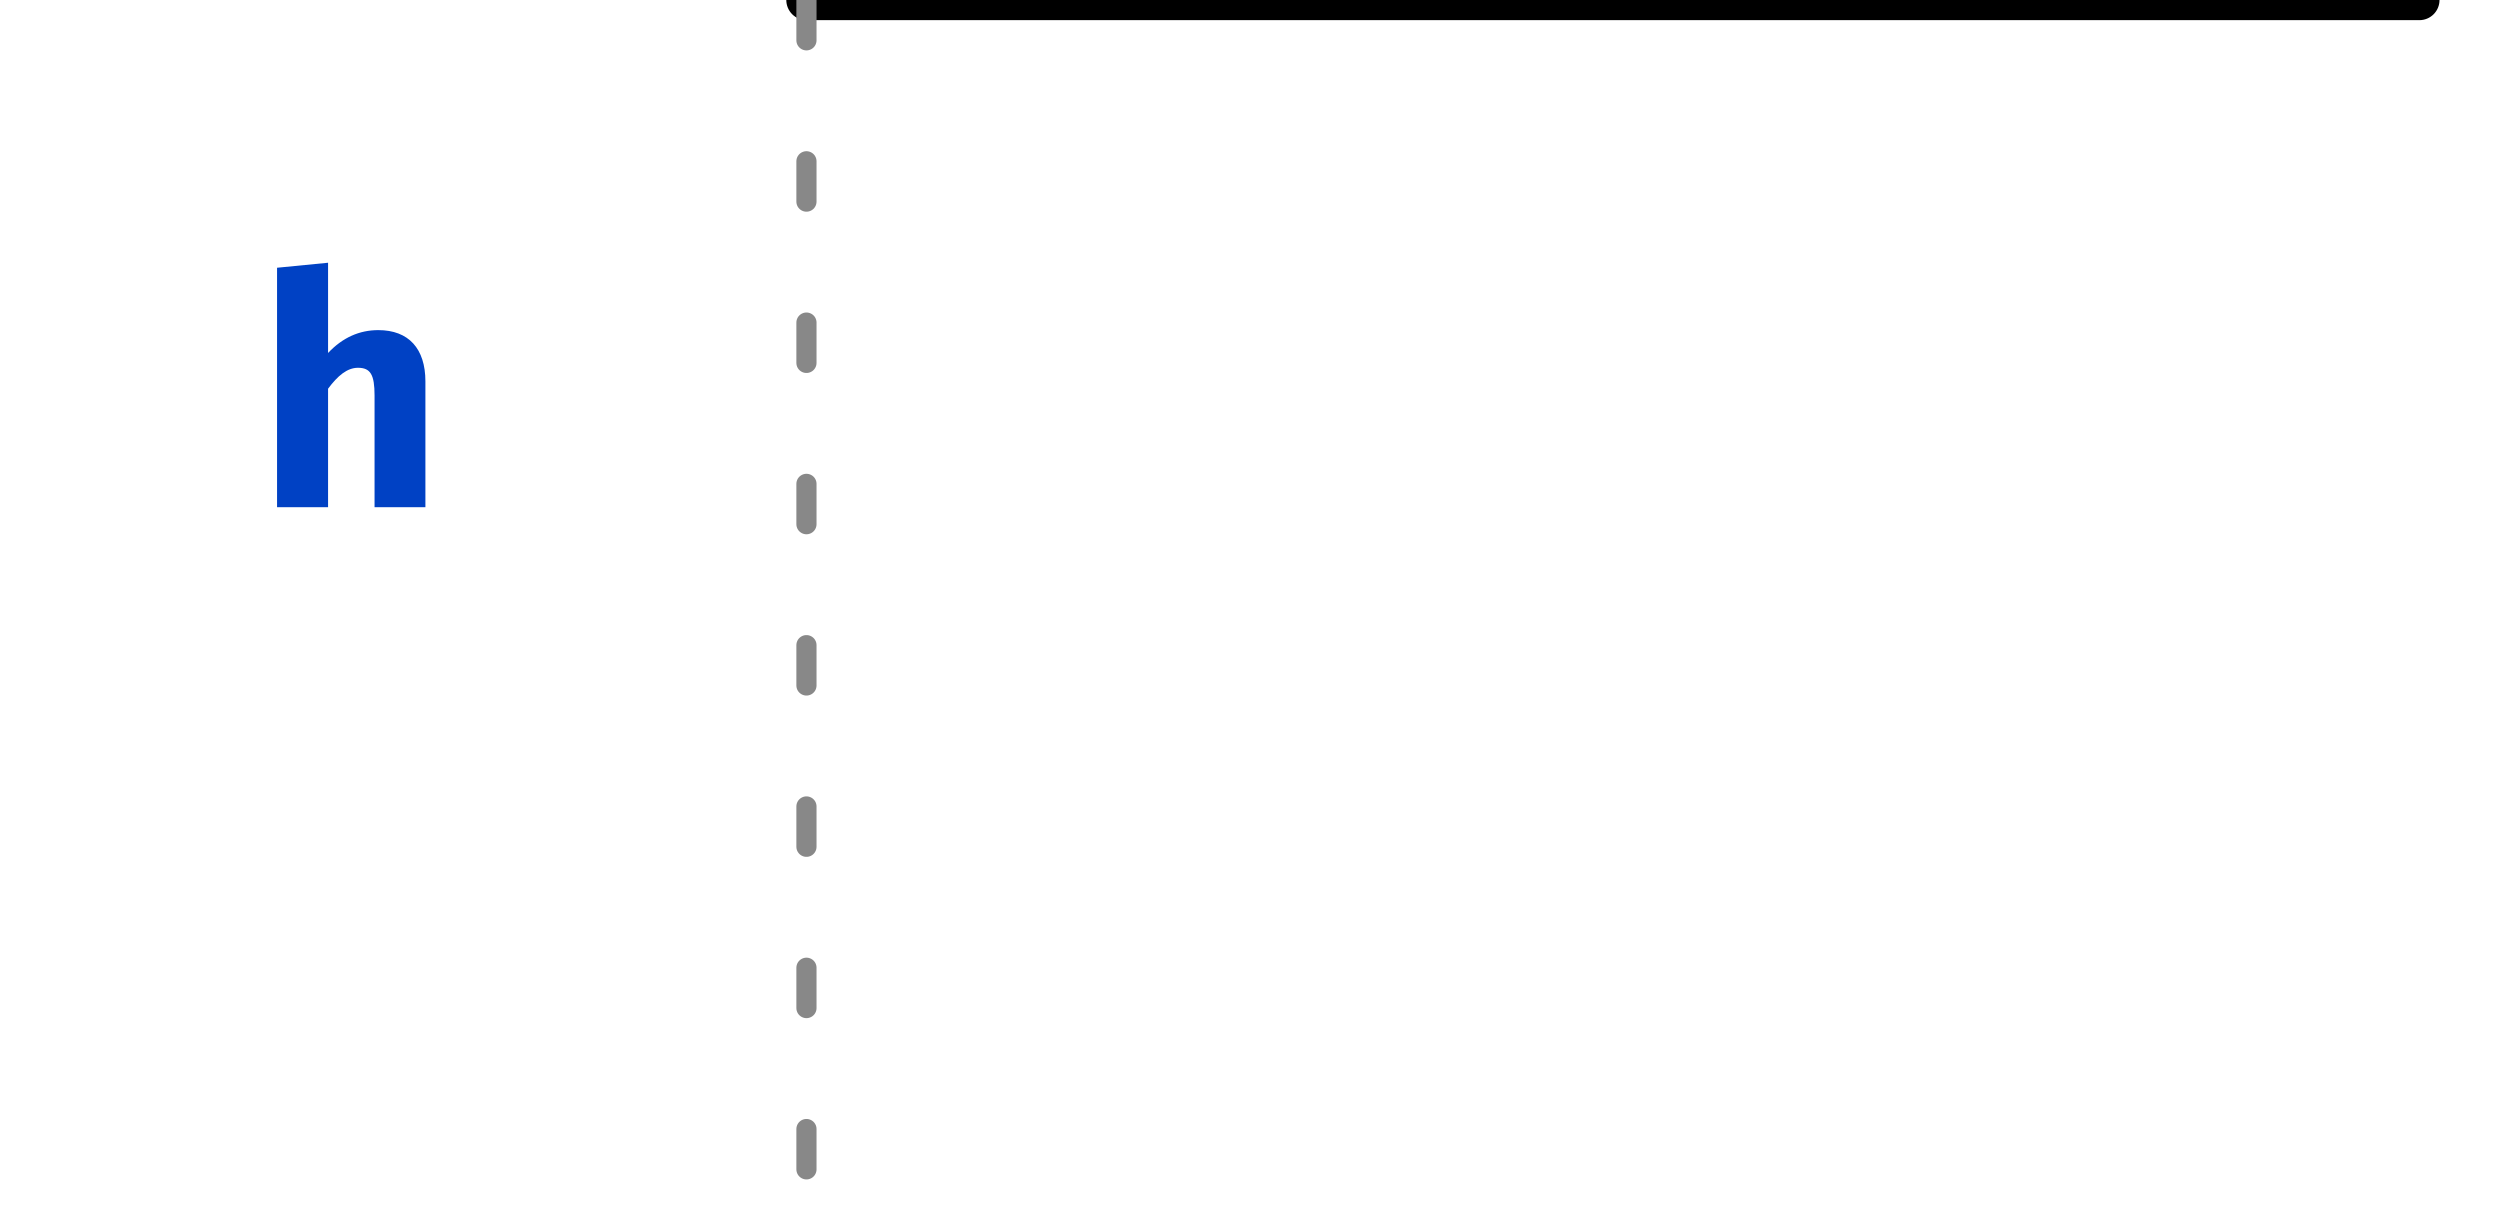
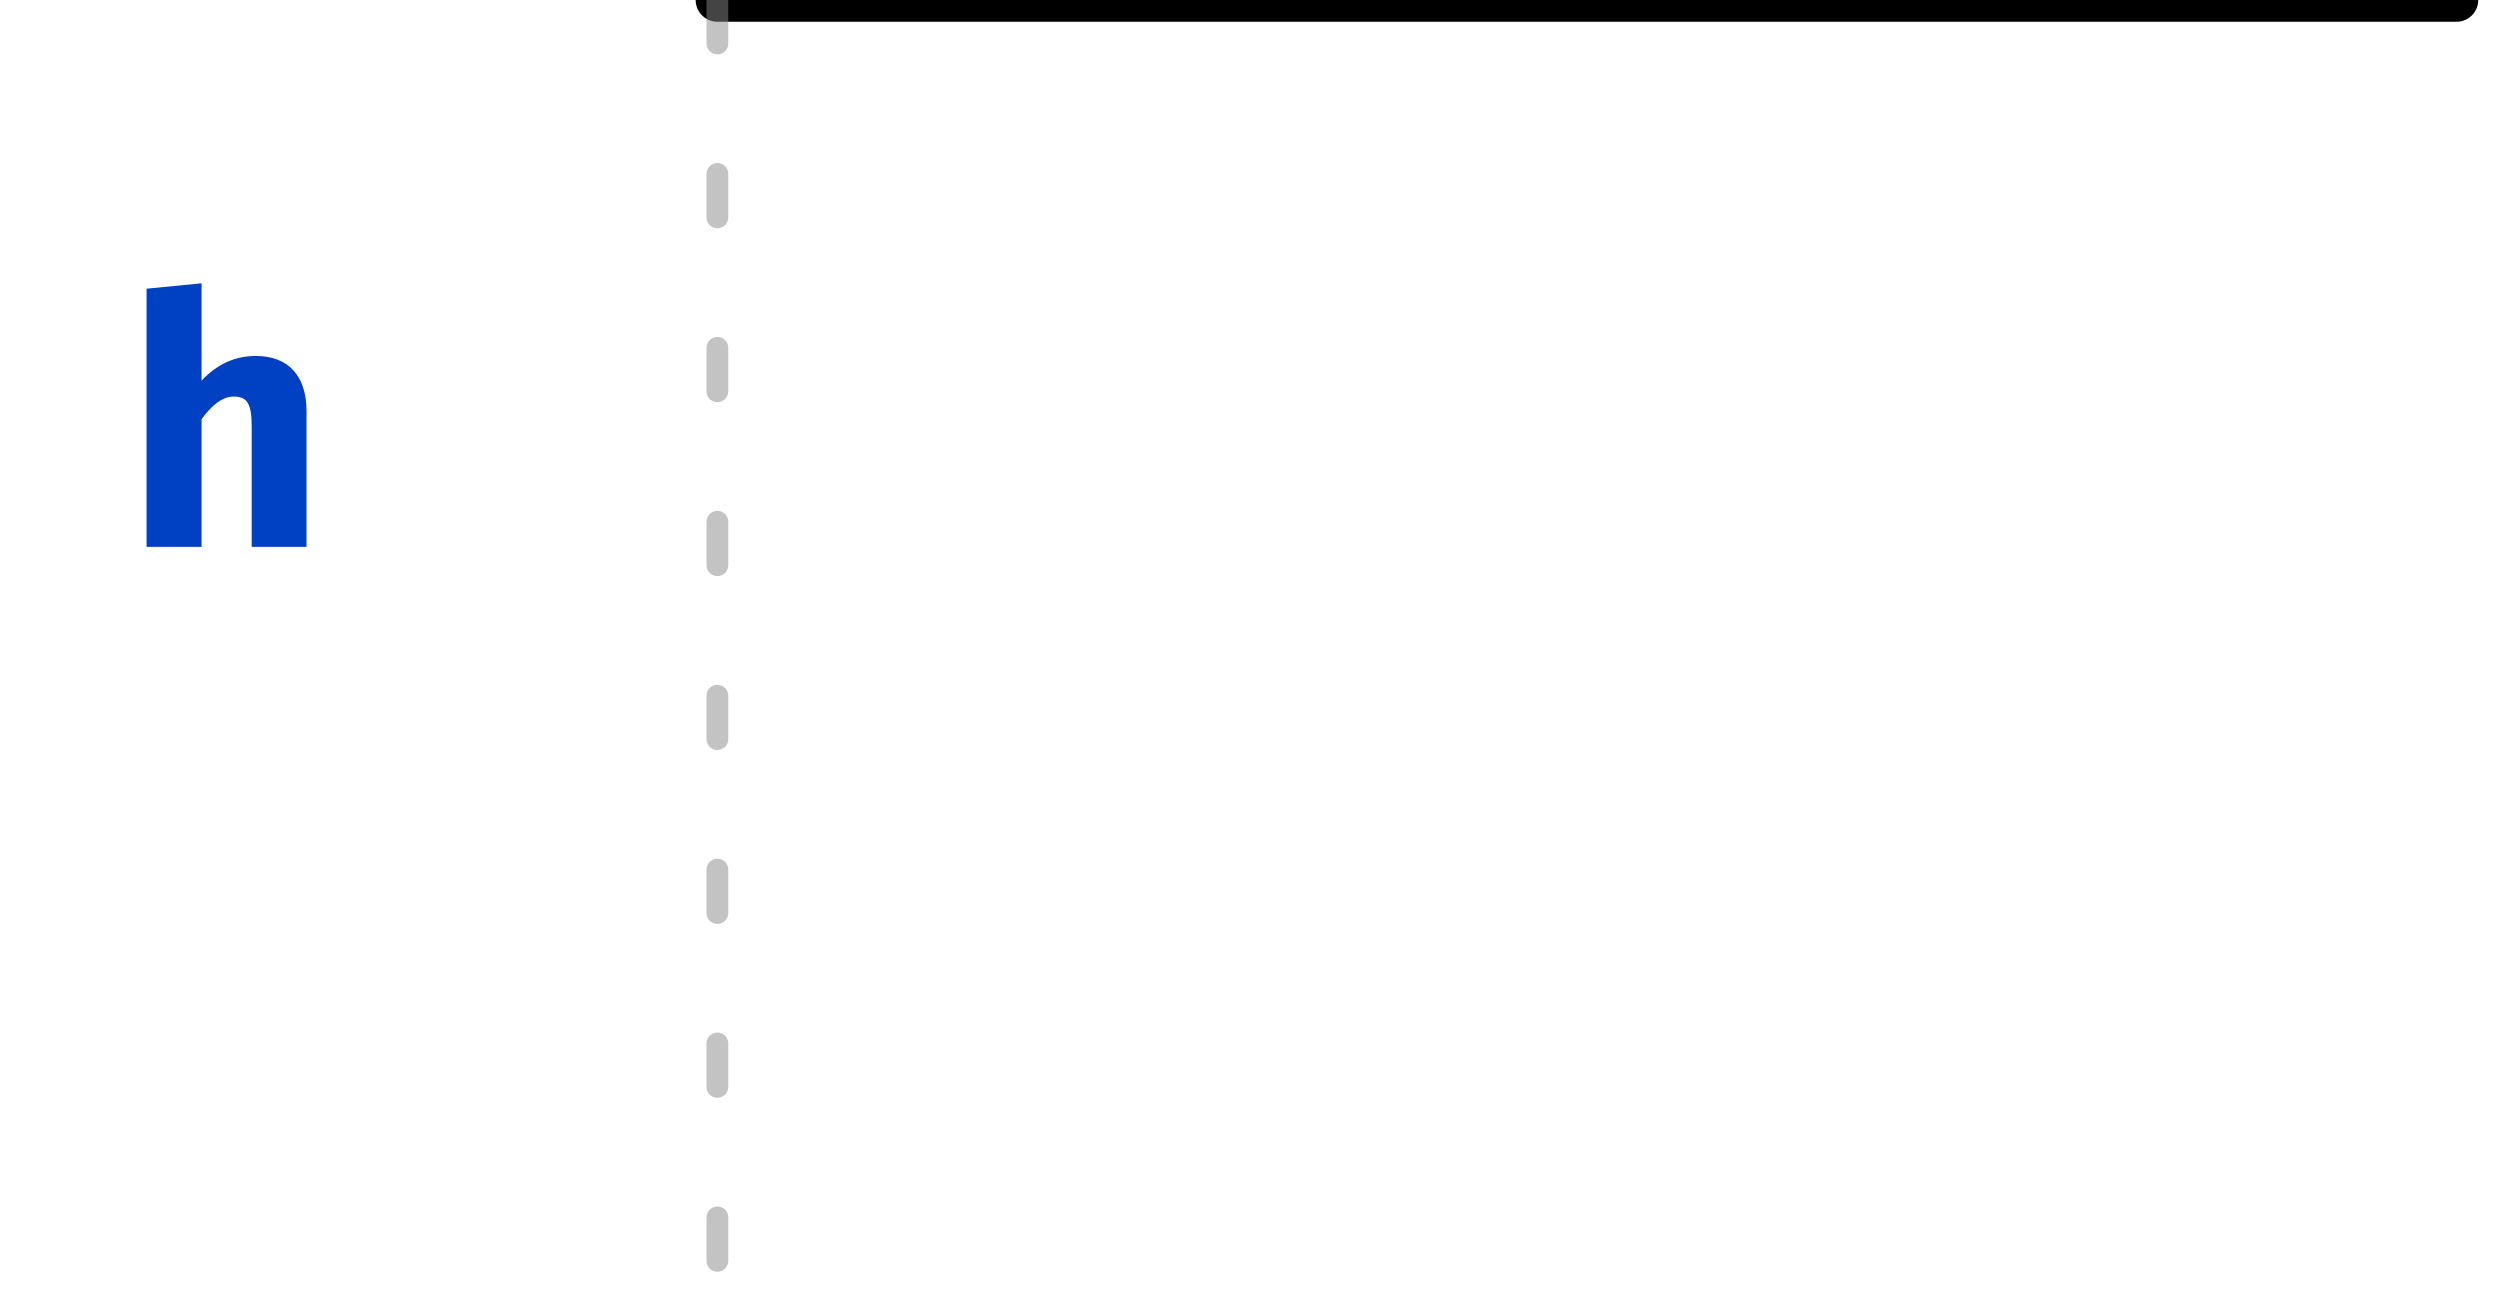
- <svg xmlns="http://www.w3.org/2000/svg" xmlns:xlink="http://www.w3.org/1999/xlink" width="62pt" height="30pt" viewBox="0 0 62 30" version="1.1">
+ <svg xmlns="http://www.w3.org/2000/svg" xmlns:xlink="http://www.w3.org/1999/xlink" width="57.5pt" height="30pt" viewBox="0 0 57.5 30" version="1.1">
  <defs>
    <g>
      <symbol overflow="visible" id="glyph0-0">
        <path style="stroke:none;" d="M 0.719 -8.398 L 0.719 2.801 L 4.078 2.801 L 4.078 -8.398 Z M 3.648 2.383 L 1.16 2.383 L 1.16 -7.984 L 3.648 -7.984 Z M 2.457 -1.383 L 2.457 -1.742 C 2.992 -1.824 3.215 -2.129 3.215 -2.688 C 3.215 -3.168 3.016 -3.609 2.328 -3.609 C 2.016 -3.609 1.586 -3.512 1.586 -3.297 C 1.586 -3.191 1.656 -3.113 1.777 -3.113 C 1.809 -3.113 1.84 -3.121 1.879 -3.137 C 2.016 -3.199 2.129 -3.223 2.297 -3.223 C 2.695 -3.223 2.785 -2.984 2.785 -2.672 C 2.785 -2.246 2.633 -2.09 2.055 -2.055 L 2.055 -1.383 C 2.055 -1.266 2.152 -1.191 2.258 -1.191 C 2.352 -1.191 2.457 -1.266 2.457 -1.383 Z M 1.977 -0.68 C 1.977 -0.512 2.098 -0.383 2.258 -0.383 C 2.414 -0.383 2.535 -0.512 2.535 -0.68 C 2.535 -0.84 2.414 -0.961 2.258 -0.961 C 2.098 -0.961 1.977 -0.84 1.977 -0.68 Z M 1.977 -0.68 " />
      </symbol>
      <symbol overflow="visible" id="glyph0-1">
        <path style="stroke:none;" d="M 1.824 -6.062 L 0.559 -5.938 L 0.559 0 L 1.824 0 L 1.824 -2.938 C 2.062 -3.258 2.297 -3.457 2.566 -3.457 C 2.879 -3.457 2.977 -3.281 2.977 -2.77 L 2.977 0 L 4.238 0 L 4.238 -3.121 C 4.238 -3.93 3.824 -4.391 3.07 -4.391 C 2.602 -4.391 2.184 -4.207 1.824 -3.824 Z M 1.824 -6.062 " />
      </symbol>
    </g>
    <clipPath id="clip2">
-       <rect x="0" y="0" width="62" height="30" />
+       <rect x="0" y="0" width="58" height="30" />
    </clipPath>
    <g id="surface6" clip-path="url(#clip2)">
      <g style="fill:rgb(0%,25.49%,76.863%);fill-opacity:1;">
-         <use xlink:href="#glyph0-1" x="6.312" y="12.578" />
+         <use xlink:href="#glyph0-1" x="2.812" y="12.578" />
      </g>
-       <path style="fill:none;stroke-width:1;stroke-linecap:round;stroke-linejoin:miter;stroke:rgb(0%,0%,0%);stroke-opacity:1;stroke-miterlimit:10;" d="M 0 0 L 40 0 " transform="matrix(1,0,0,1,20,0)" />
+       <path style="fill:none;stroke-width:1;stroke-linecap:round;stroke-linejoin:miter;stroke:rgb(0%,0%,0%);stroke-opacity:1;stroke-miterlimit:10;" d="M 0 0 L 40 0 " transform="matrix(1,0,0,1,16.5,0)" />
    </g>
    <clipPath id="clip3">
-       <rect x="0" y="0" width="62" height="30" />
+       <rect x="0" y="0" width="58" height="30" />
    </clipPath>
    <g id="surface9" clip-path="url(#clip3)">
-       <path style="fill:none;stroke-width:0.5;stroke-linecap:round;stroke-linejoin:miter;stroke:rgb(53.333%,53.333%,53.333%);stroke-opacity:1;stroke-dasharray:1,3;stroke-miterlimit:10;" d="M 0 0 L 0 30 " transform="matrix(1,0,0,1,20,0)" />
+       <path style="fill:none;stroke-width:0.5;stroke-linecap:round;stroke-linejoin:miter;stroke:rgb(53.333%,53.333%,53.333%);stroke-opacity:0.502;stroke-dasharray:1,3;stroke-miterlimit:10;" d="M 0 0 L 0 30 " transform="matrix(1,0,0,1,16.5,0)" />
    </g>
    <clipPath id="clip1">
-       <rect x="0" y="0" width="62" height="30" />
+       <rect x="0" y="0" width="58" height="30" />
    </clipPath>
    <g id="surface11" clip-path="url(#clip1)">
      <use xlink:href="#surface6" />
      <use xlink:href="#surface9" />
    </g>
  </defs>
  <g id="surface1">
    <use xlink:href="#surface11" />
  </g>
</svg>
